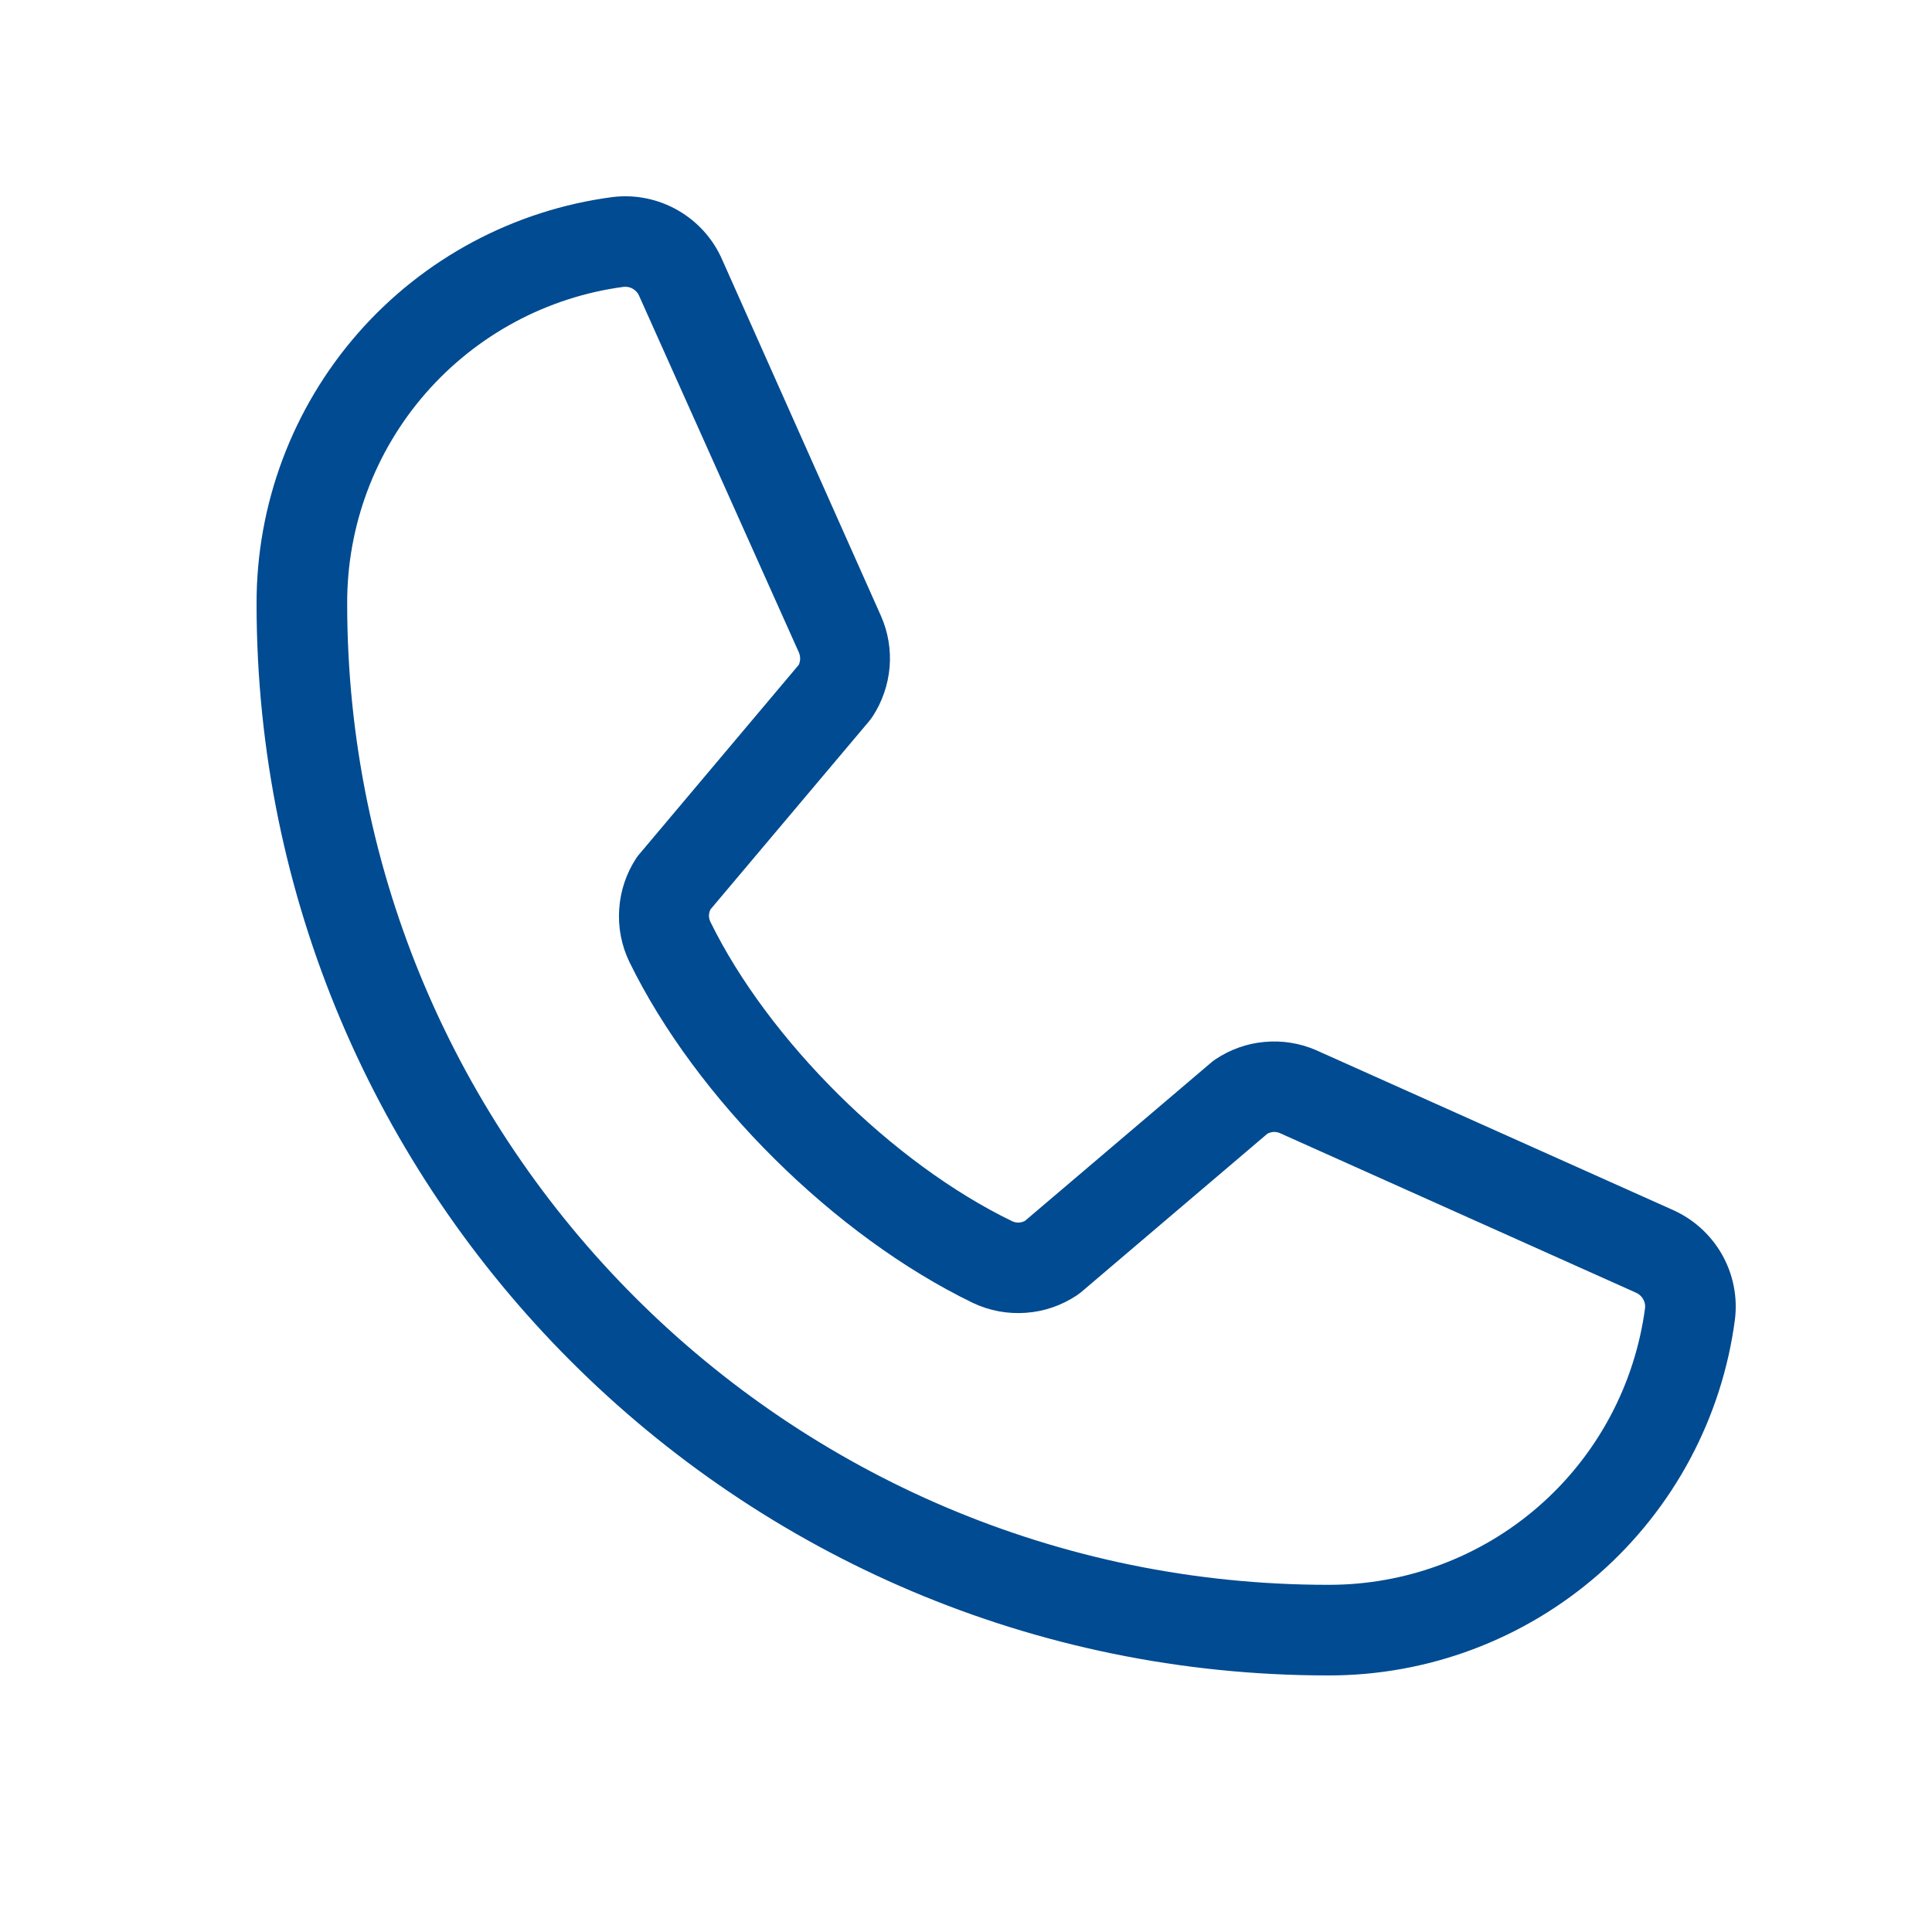
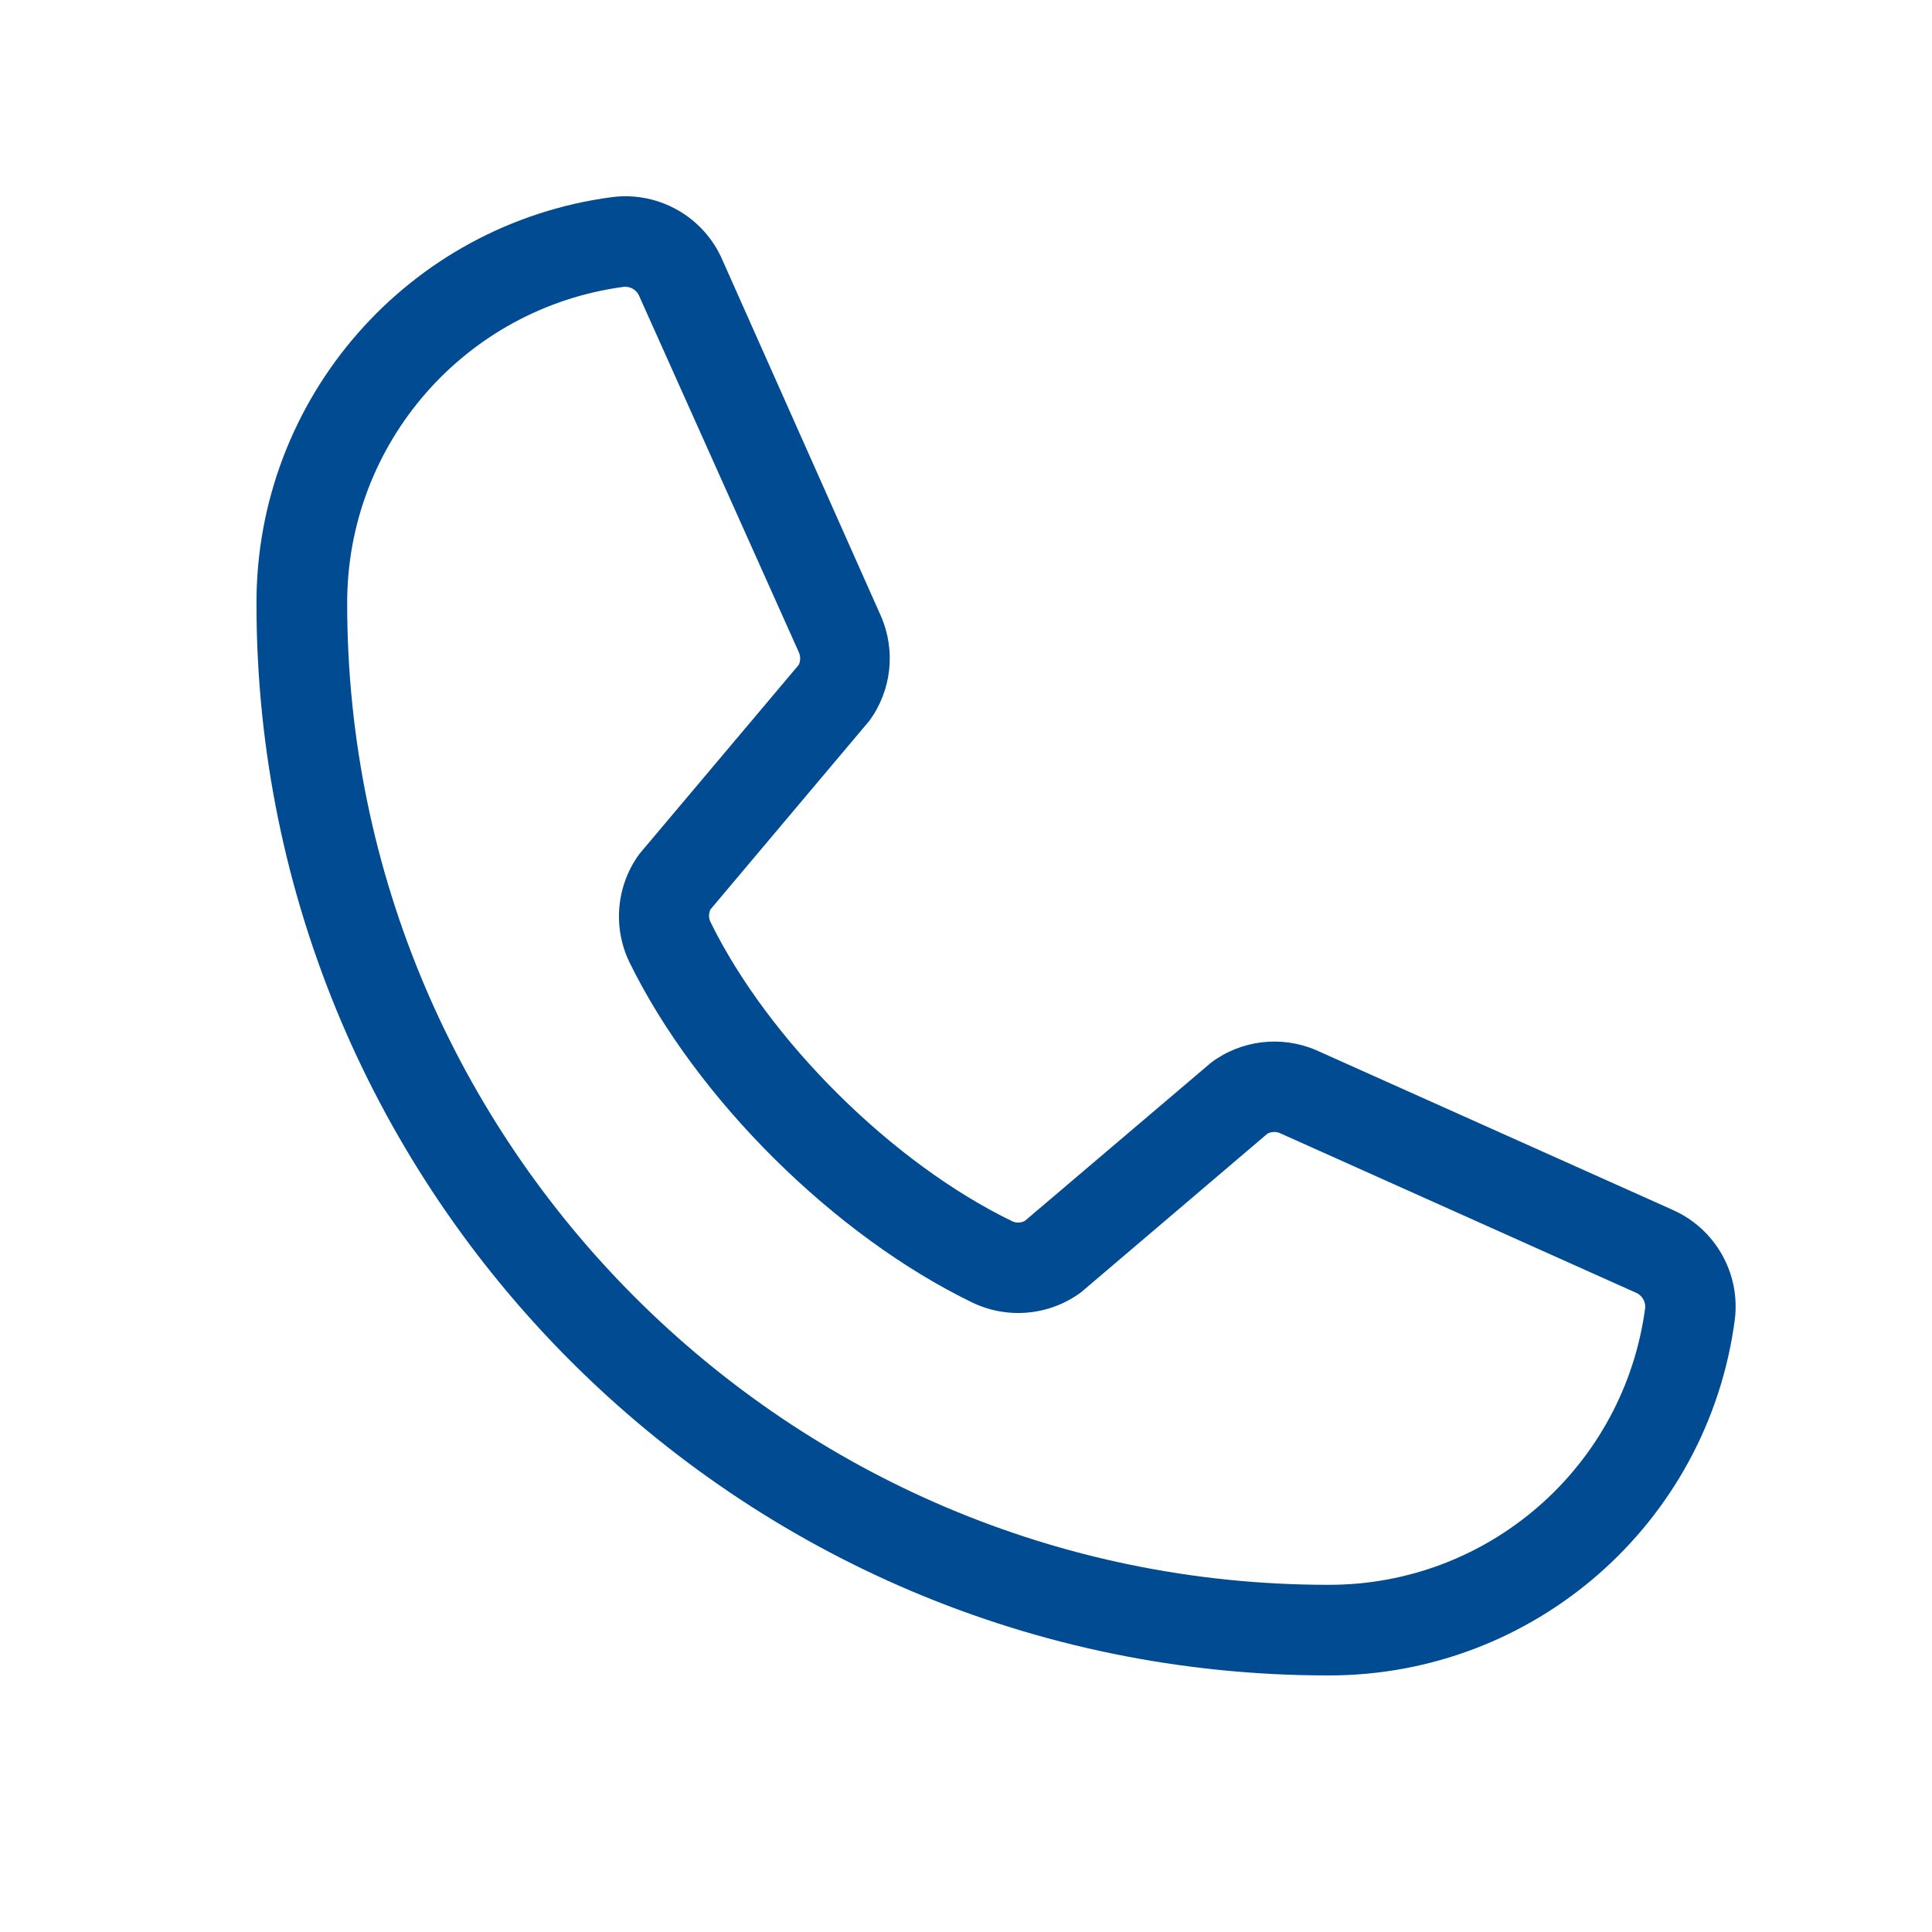
<svg xmlns="http://www.w3.org/2000/svg" width="20" height="20" viewBox="0 0 20 20" fill="none">
-   <path d="M17.312 12.523L13.621 10.87C13.454 10.798 13.271 10.769 13.09 10.786C12.909 10.802 12.735 10.864 12.584 10.965C12.568 10.975 12.554 10.986 12.54 10.998L10.611 12.638C10.591 12.649 10.569 12.655 10.546 12.656C10.523 12.657 10.5 12.652 10.48 12.643C9.24 12.044 7.955 10.768 7.355 9.545C7.345 9.525 7.339 9.502 7.339 9.48C7.339 9.457 7.345 9.434 7.355 9.414L9.001 7.461C9.013 7.446 9.024 7.431 9.034 7.416C9.133 7.264 9.193 7.089 9.209 6.908C9.224 6.727 9.194 6.545 9.121 6.379L7.479 2.695C7.386 2.477 7.224 2.296 7.019 2.178C6.814 2.06 6.576 2.011 6.341 2.04C5.321 2.174 4.383 2.675 3.705 3.45C3.027 4.225 2.654 5.22 2.656 6.25C2.656 12.367 7.633 17.344 13.75 17.344C14.78 17.346 15.775 16.973 16.55 16.295C17.324 15.616 17.826 14.679 17.96 13.659C17.989 13.425 17.941 13.188 17.824 12.983C17.707 12.779 17.528 12.618 17.312 12.523ZM13.75 16.406C8.15 16.406 3.594 11.85 3.594 6.25C3.591 5.448 3.88 4.673 4.408 4.069C4.935 3.466 5.664 3.074 6.459 2.969H6.477C6.508 2.969 6.539 2.979 6.564 2.998C6.59 3.016 6.609 3.042 6.62 3.071L8.269 6.752C8.278 6.772 8.283 6.794 8.283 6.817C8.283 6.839 8.278 6.862 8.269 6.882L6.62 8.84C6.607 8.854 6.596 8.869 6.586 8.884C6.483 9.042 6.422 9.223 6.41 9.411C6.397 9.599 6.433 9.787 6.515 9.957C7.208 11.376 8.638 12.794 10.072 13.488C10.243 13.569 10.431 13.604 10.62 13.59C10.809 13.577 10.99 13.514 11.148 13.409C11.162 13.399 11.177 13.388 11.191 13.377L13.12 11.736C13.139 11.726 13.16 11.72 13.181 11.718C13.203 11.717 13.224 11.72 13.245 11.728L16.936 13.382C16.966 13.395 16.991 13.417 17.008 13.445C17.025 13.473 17.033 13.506 17.03 13.538C16.925 14.333 16.535 15.063 15.931 15.591C15.327 16.119 14.552 16.408 13.75 16.406Z" fill="#004B91" />
+   <path d="M17.312 12.523l-3.69-1.653a1.095 1.095 0 00-1.082.128l-1.93 1.64a.146.146 0 01-.13.005c-1.24-.599-2.525-1.875-3.125-3.098a.15.15 0 010-.131L9 7.461a1.094 1.094 0 00.12-1.082L7.48 2.695a1.094 1.094 0 00-1.14-.655 4.237 4.237 0 00-3.685 4.21c0 6.117 4.977 11.094 11.094 11.094a4.238 4.238 0 004.21-3.685 1.094 1.094 0 00-.648-1.136zm-3.562 3.883c-5.6 0-10.156-4.556-10.156-10.156a3.3 3.3 0 012.865-3.281h.018a.156.156 0 01.143.102l1.649 3.68a.156.156 0 010 .131L6.619 8.84a1.094 1.094 0 00-.105 1.117c.694 1.419 2.124 2.837 3.558 3.53a1.095 1.095 0 001.12-.11l1.928-1.641a.152.152 0 01.125-.008l3.69 1.654a.157.157 0 01.096.156 3.3 3.3 0 01-3.281 2.868z" fill="#004B91" />
</svg>
